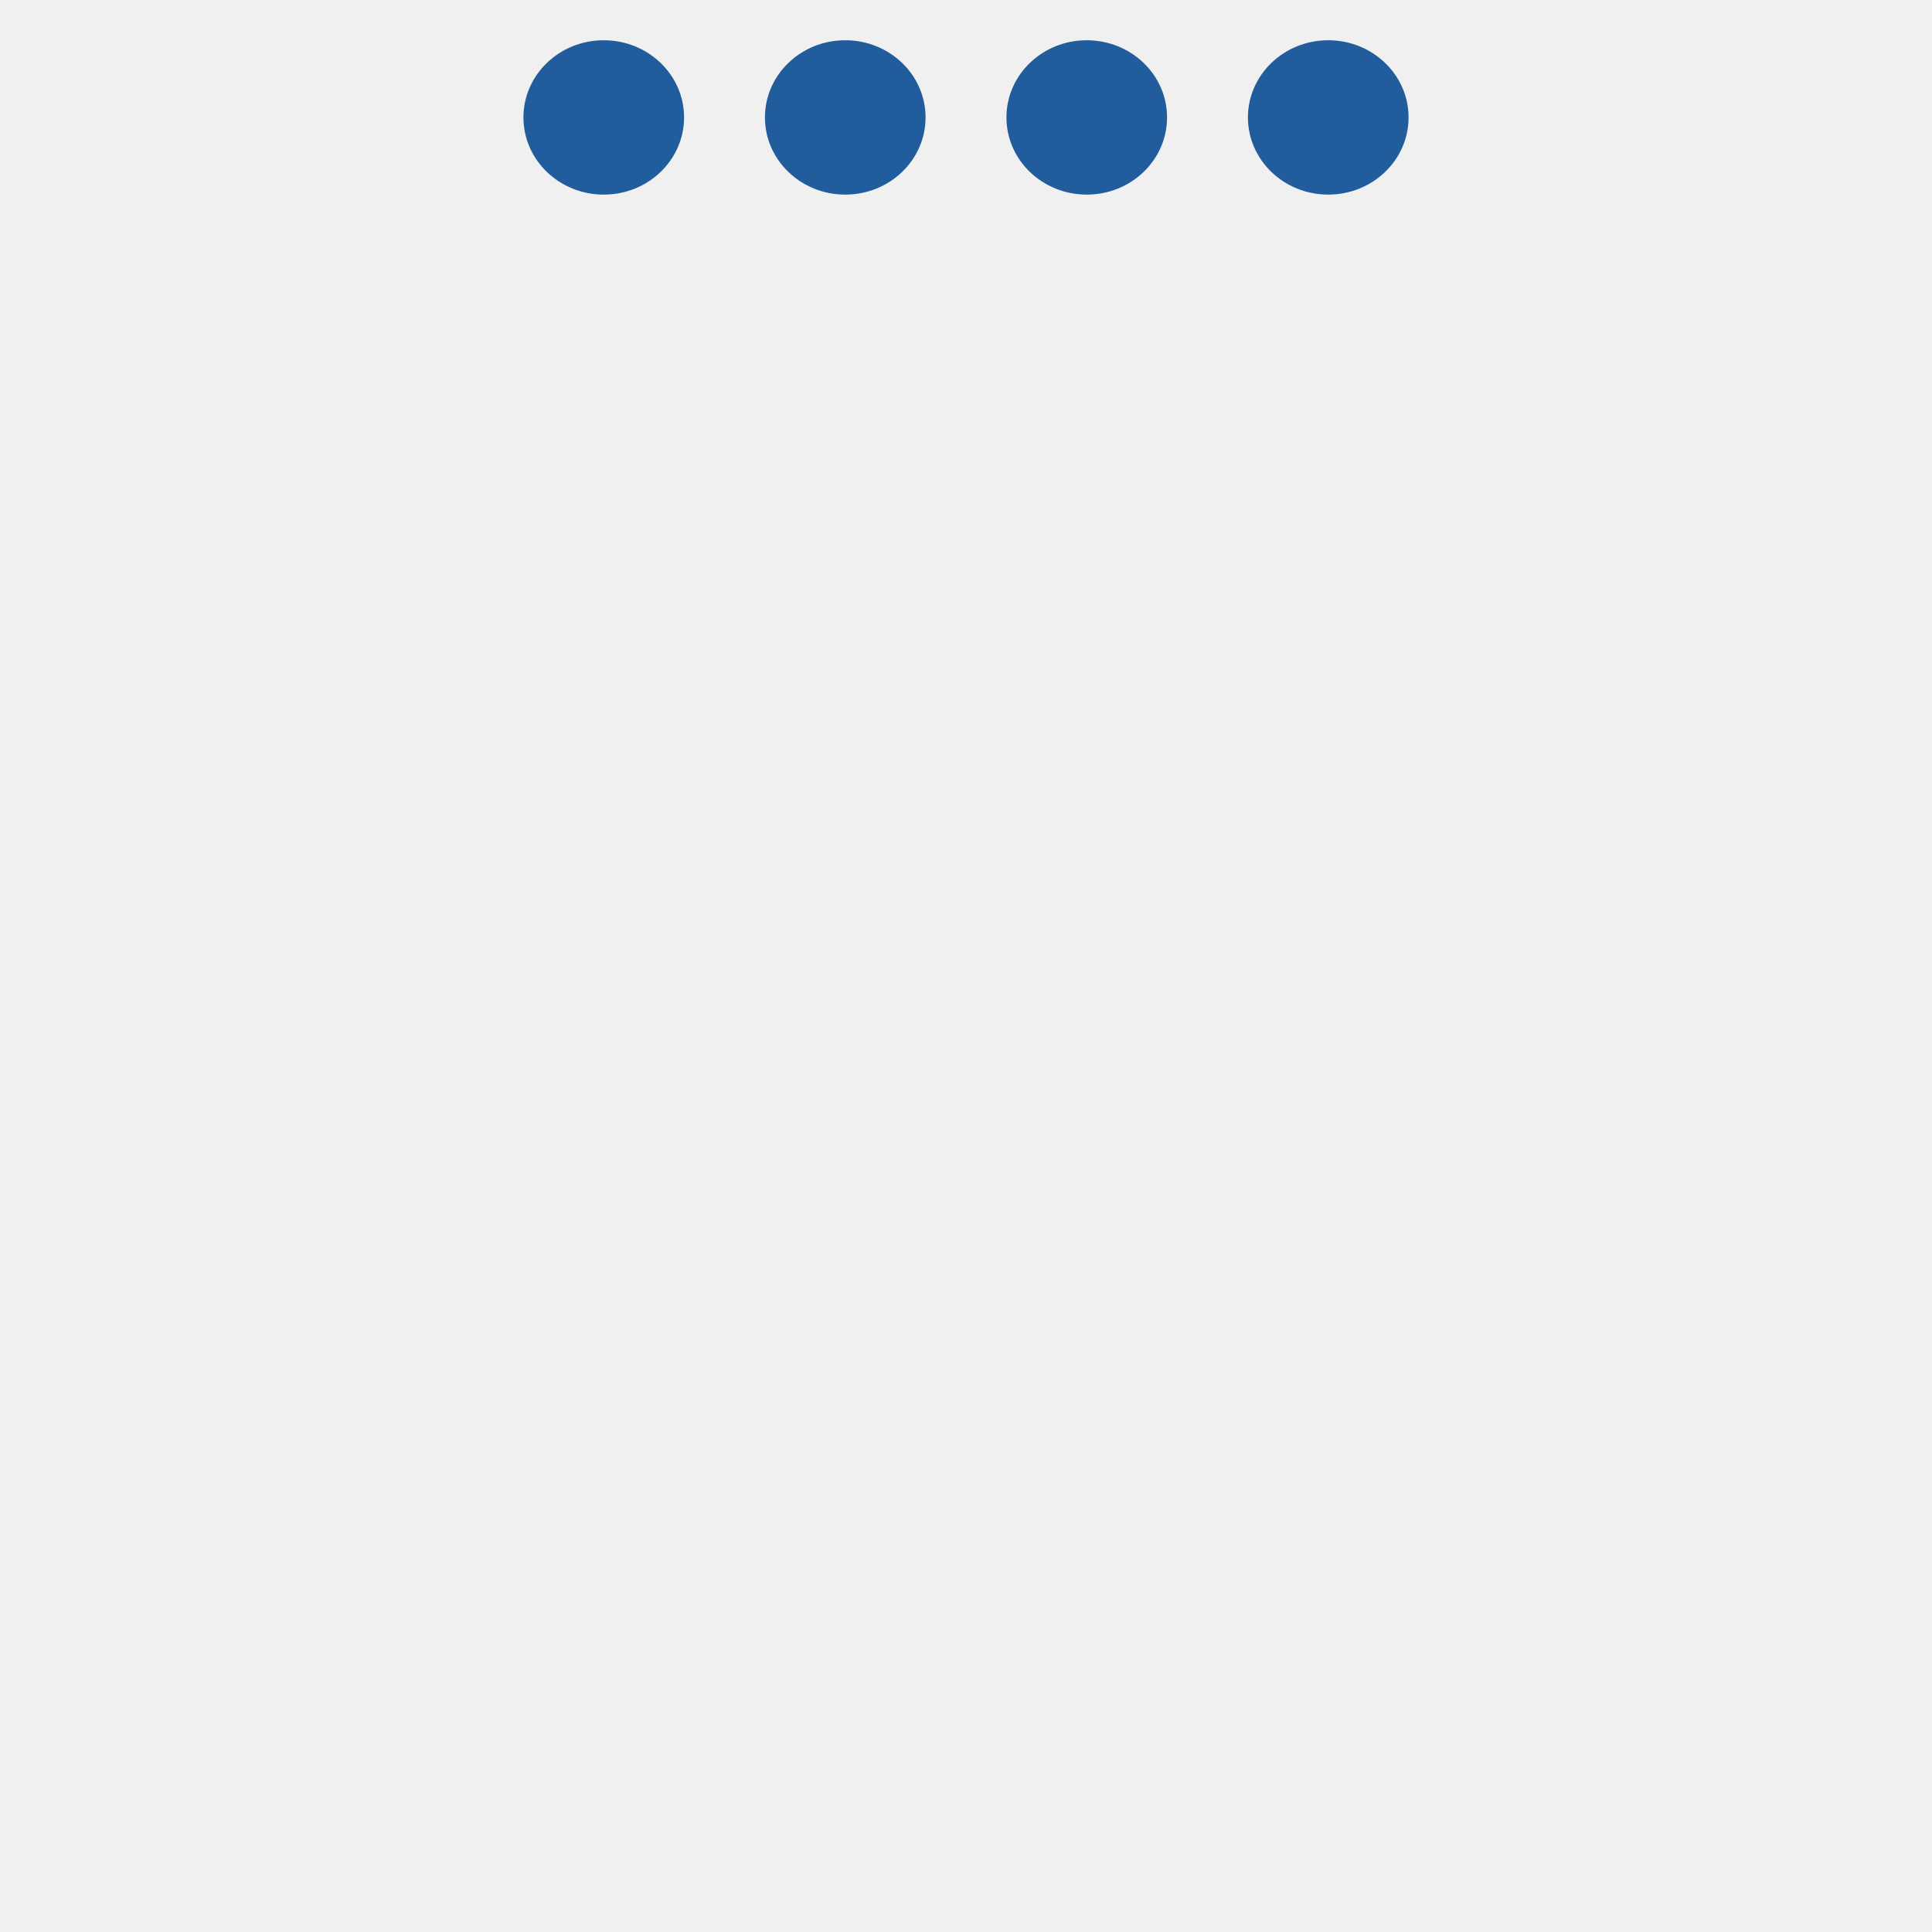
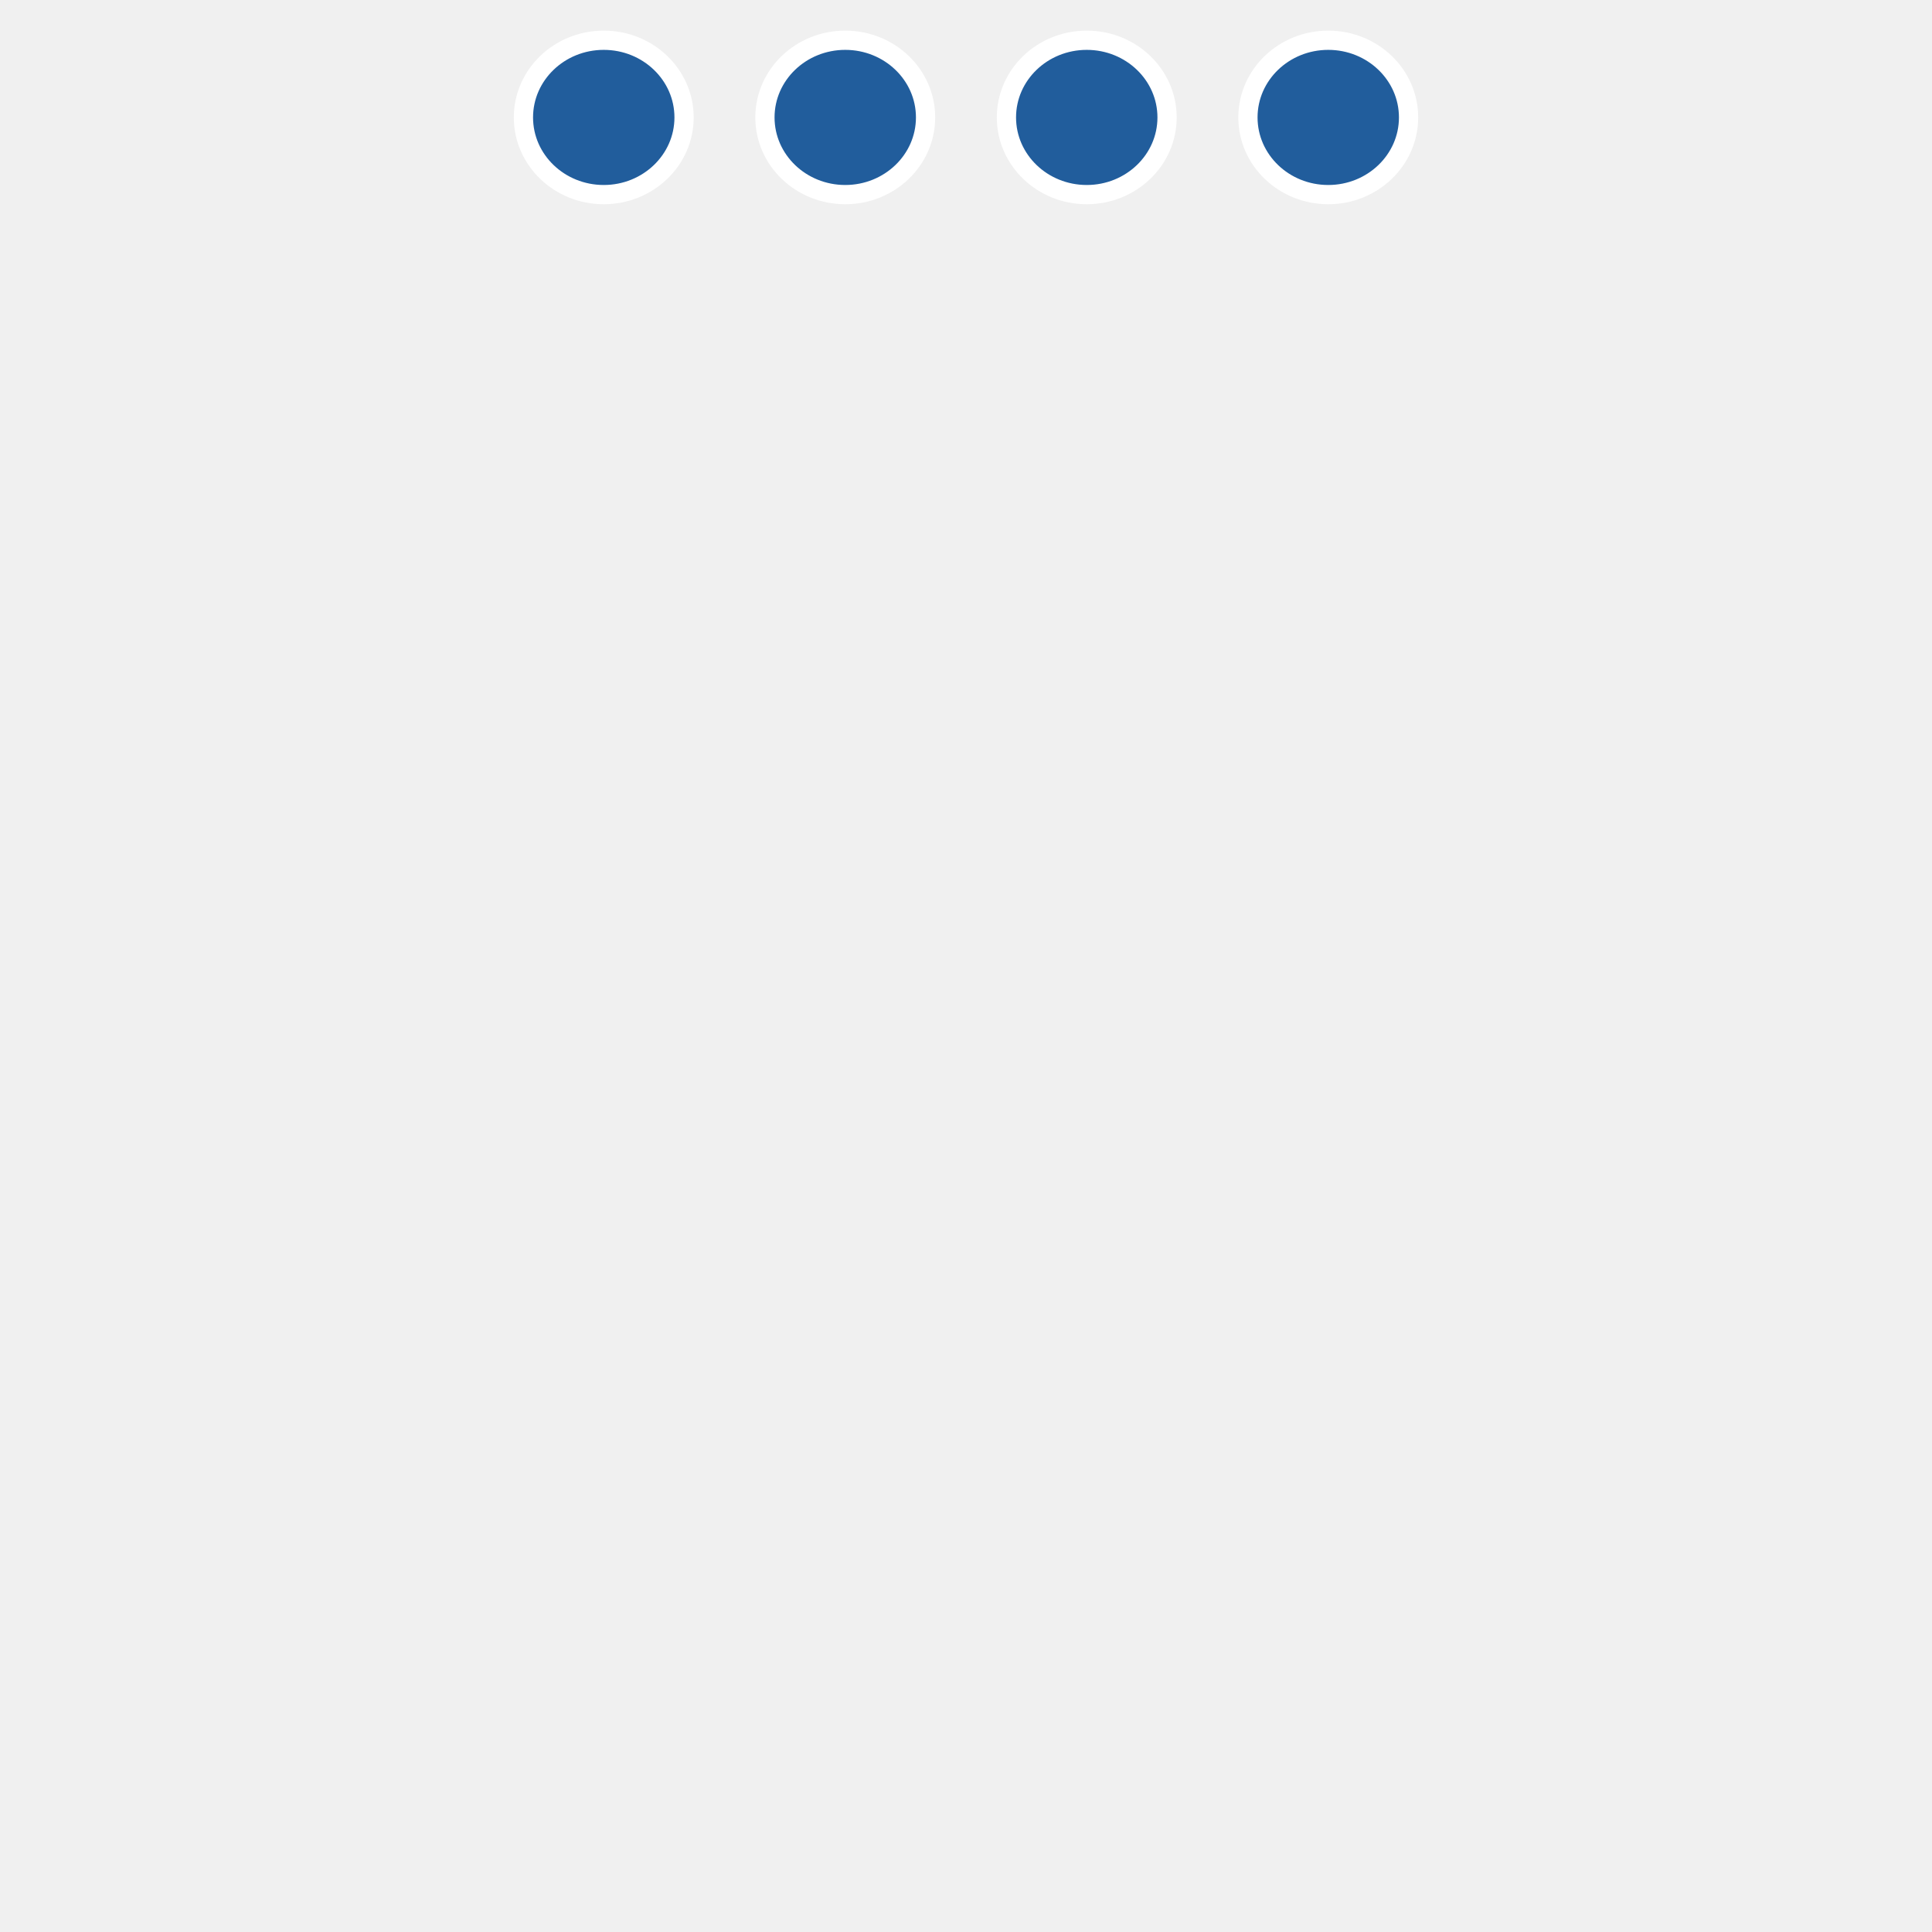
<svg xmlns="http://www.w3.org/2000/svg" width="96" height="96" id="svg11252" version="1.1">
  <defs id="defs11254" />
  <g id="layer1" style="display:inline" />
  <g id="layer2" style="display:inline" />
  <g id="layer3" style="display:inline" />
  <g id="layer4" style="display:inline">
    <g id="four" transform="rotate(90,48,48)">
      <g transform="translate(-1.574707e-8,0.1160278)" id="g4330">
-         <ellipse ry="3.991" rx="3.835" cy="65.884" cx="5.835" id="path3762-2-6" style="opacity:1;fill:#215d9c;fill-opacity:1;stroke:none;stroke-width:0.956;stroke-linecap:butt;stroke-linejoin:miter;stroke-miterlimit:4;stroke-dasharray:none;stroke-dashoffset:0;stroke-opacity:1;marker:none;marker-start:none" />
-         <ellipse ry="3.991" rx="3.835" cy="53.884" cx="5.835" id="path3762-2-8" style="opacity:1;fill:#215d9c;fill-opacity:1;stroke:none;stroke-width:0.956;stroke-linecap:butt;stroke-linejoin:miter;stroke-miterlimit:4;stroke-dasharray:none;stroke-dashoffset:0;stroke-opacity:1;marker:none;marker-start:none" />
-         <ellipse ry="3.991" rx="3.835" cy="41.884" cx="5.835" id="path3762-2-5" style="opacity:1;fill:#215d9c;fill-opacity:1;stroke:none;stroke-width:0.956;stroke-linecap:butt;stroke-linejoin:miter;stroke-miterlimit:4;stroke-dasharray:none;stroke-dashoffset:0;stroke-opacity:1;marker:none;marker-start:none" />
-         <ellipse ry="3.991" rx="3.835" cy="29.884" cx="5.835" id="path3762-2-9-8" style="opacity:1;fill:#215d9c;fill-opacity:1;stroke:none;stroke-width:0.956;stroke-linecap:butt;stroke-linejoin:miter;stroke-miterlimit:4;stroke-dasharray:none;stroke-dashoffset:0;stroke-opacity:1;marker:none;marker-start:none" />
+         <ellipse ry="3.991" rx="3.835" cy="65.884" cx="5.835" id="path3762-2-6" style="opacity:1;fill:#215d9c;fill-opacity:1;stroke:#ffffff;stroke-width:0.956;stroke-linecap:butt;stroke-linejoin:miter;stroke-miterlimit:4;stroke-dasharray:none;stroke-dashoffset:0;stroke-opacity:1;marker:none;marker-start:none" />
+         <ellipse ry="3.991" rx="3.835" cy="53.884" cx="5.835" id="path3762-2-8" style="opacity:1;fill:#215d9c;fill-opacity:1;stroke:#ffffff;stroke-width:0.956;stroke-linecap:butt;stroke-linejoin:miter;stroke-miterlimit:4;stroke-dasharray:none;stroke-dashoffset:0;stroke-opacity:1;marker:none;marker-start:none" />
+         <ellipse ry="3.991" rx="3.835" cy="41.884" cx="5.835" id="path3762-2-5" style="opacity:1;fill:#215d9c;fill-opacity:1;stroke:#ffffff;stroke-width:0.956;stroke-linecap:butt;stroke-linejoin:miter;stroke-miterlimit:4;stroke-dasharray:none;stroke-dashoffset:0;stroke-opacity:1;marker:none;marker-start:none" />
+         <ellipse ry="3.991" rx="3.835" cy="29.884" cx="5.835" id="path3762-2-9-8" style="opacity:1;fill:#215d9c;fill-opacity:1;stroke:#ffffff;stroke-width:0.956;stroke-linecap:butt;stroke-linejoin:miter;stroke-miterlimit:4;stroke-dasharray:none;stroke-dashoffset:0;stroke-opacity:1;marker:none;marker-start:none" />
      </g>
      <rect style="color:#000000;clip-rule:nonzero;display:inline;overflow:visible;visibility:visible;opacity:1;isolation:auto;mix-blend-mode:normal;color-interpolation:sRGB;color-interpolation-filters:linearRGB;solid-color:#000000;solid-opacity:1;fill:none;fill-opacity:1;fill-rule:nonzero;stroke:none;stroke-width:0.956;stroke-linecap:butt;stroke-linejoin:miter;stroke-miterlimit:4;stroke-dasharray:none;stroke-dashoffset:0;stroke-opacity:1;marker:none;marker-start:none;color-rendering:auto;image-rendering:auto;shape-rendering:auto;text-rendering:auto;enable-background:accumulate" id="rect4141" width="96" height="96" x="0" y="0" />
    </g>
  </g>
</svg>
